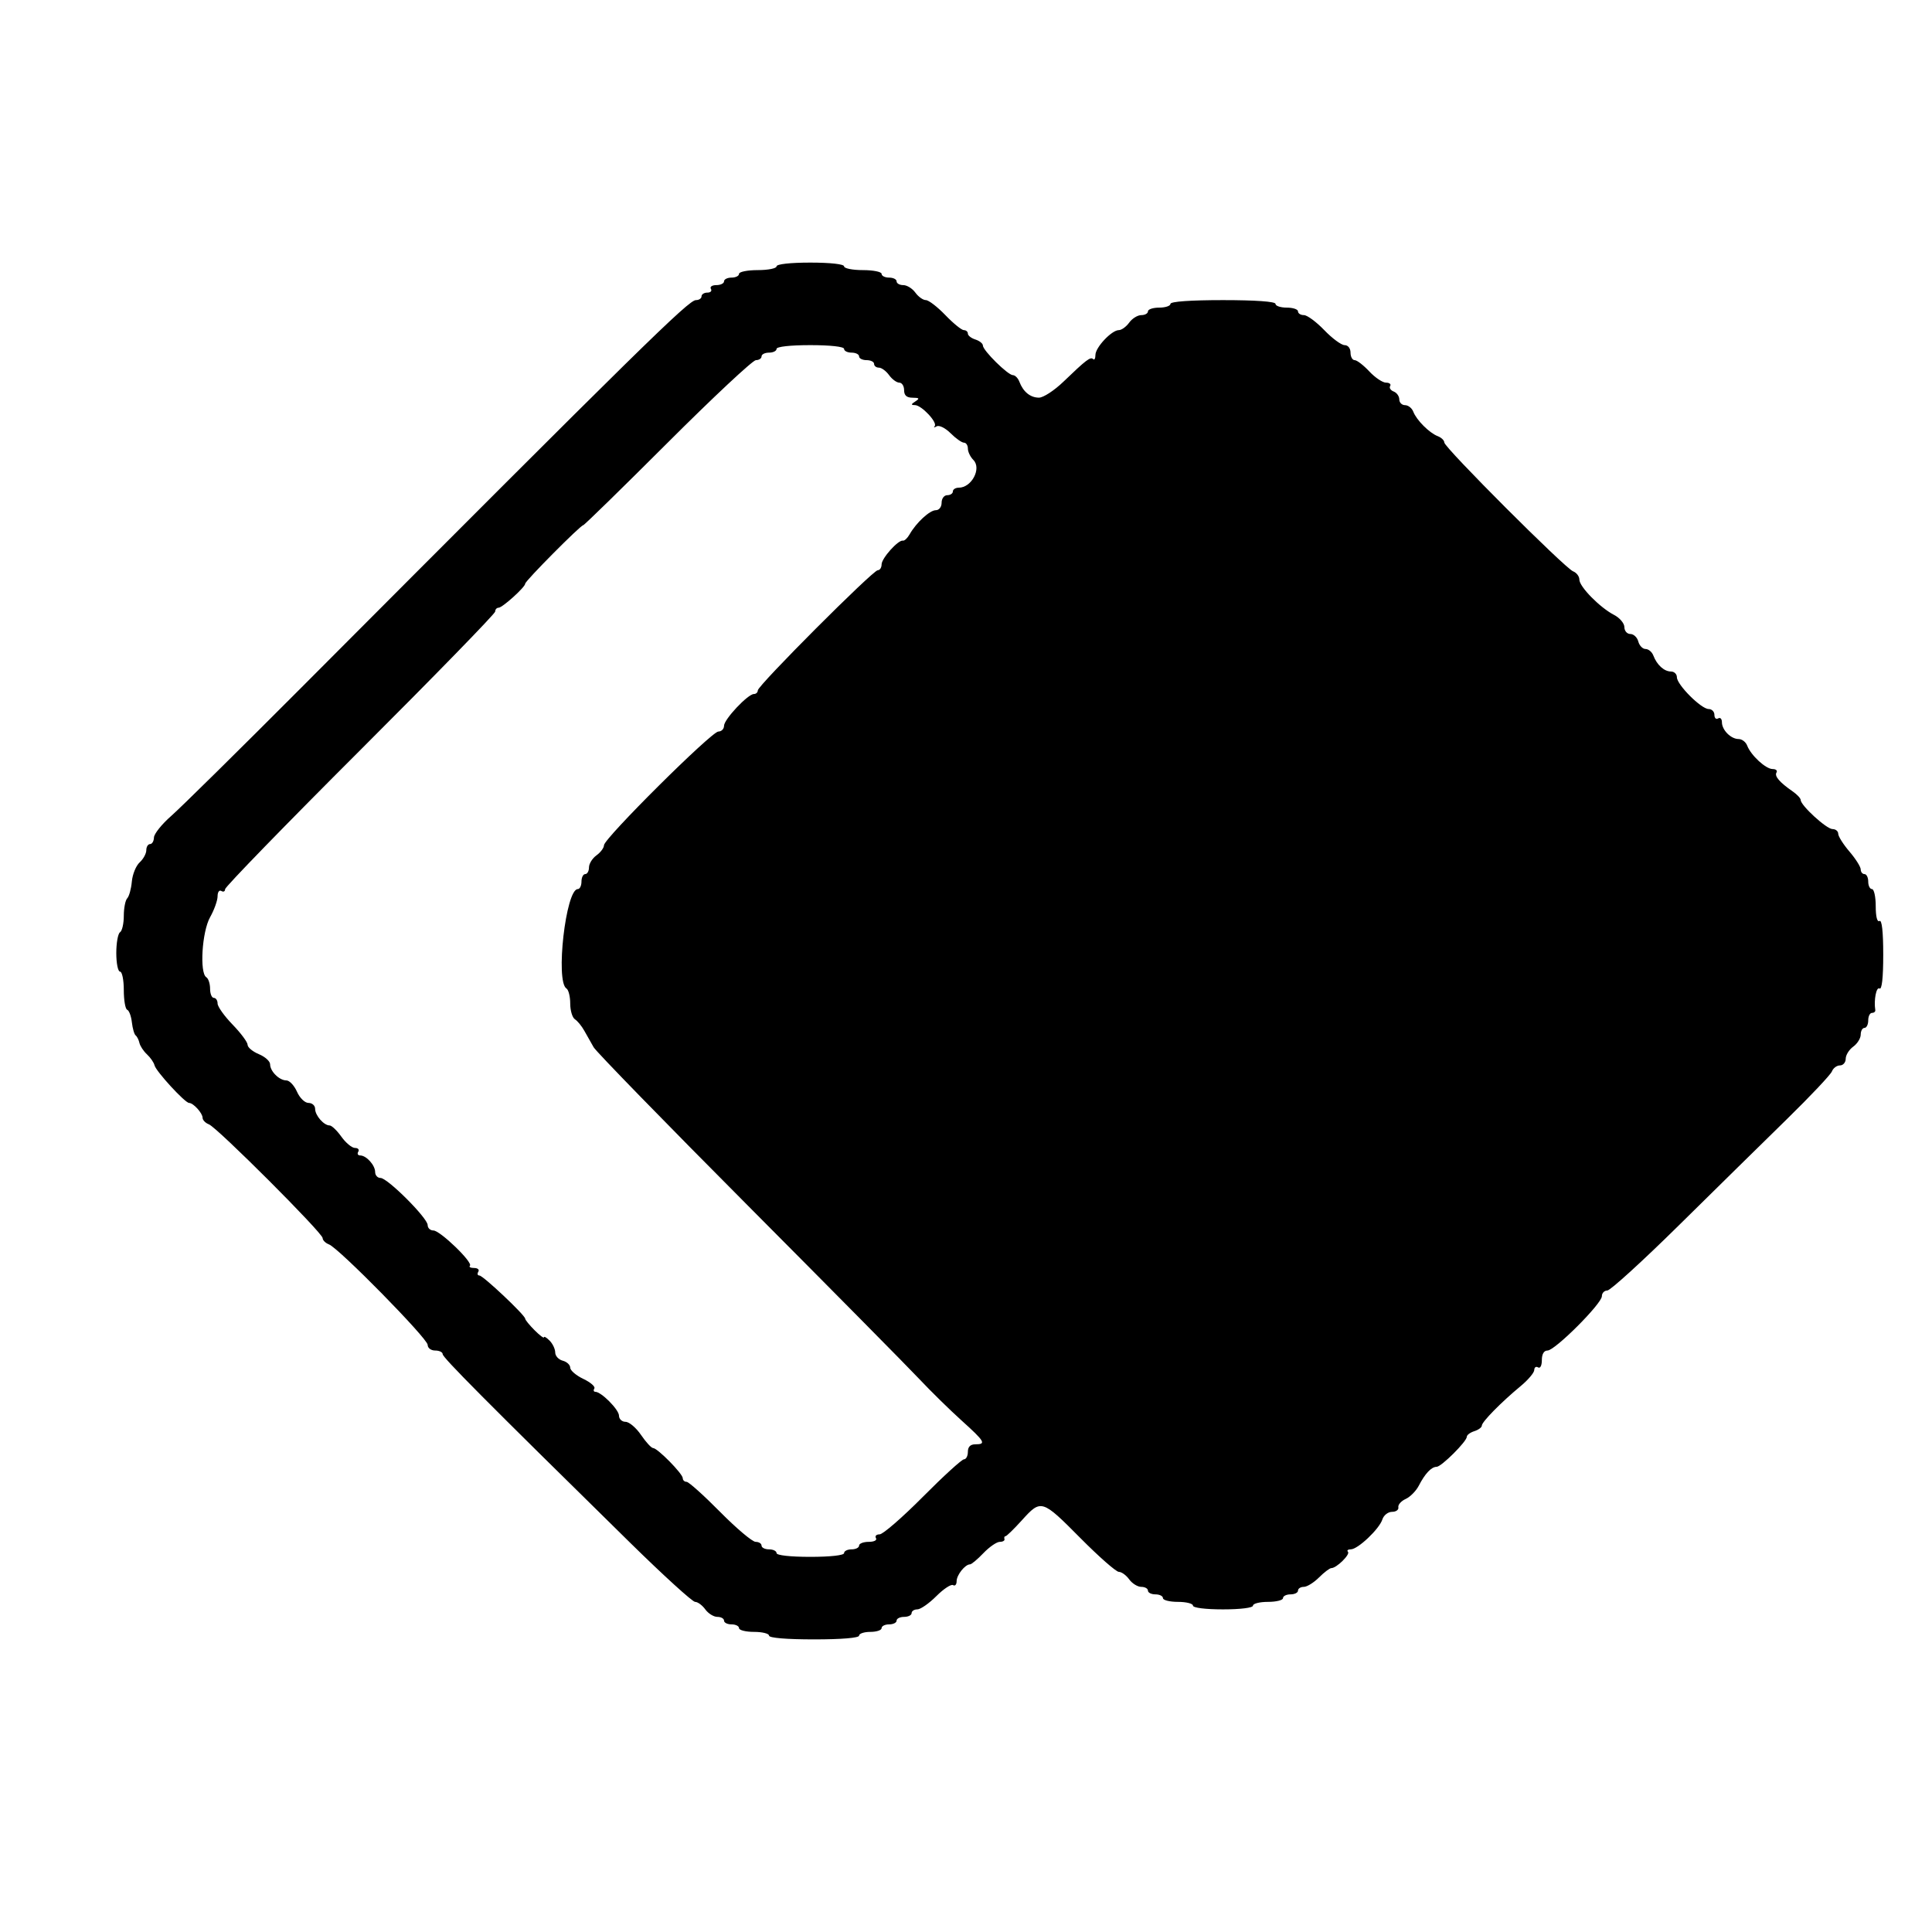
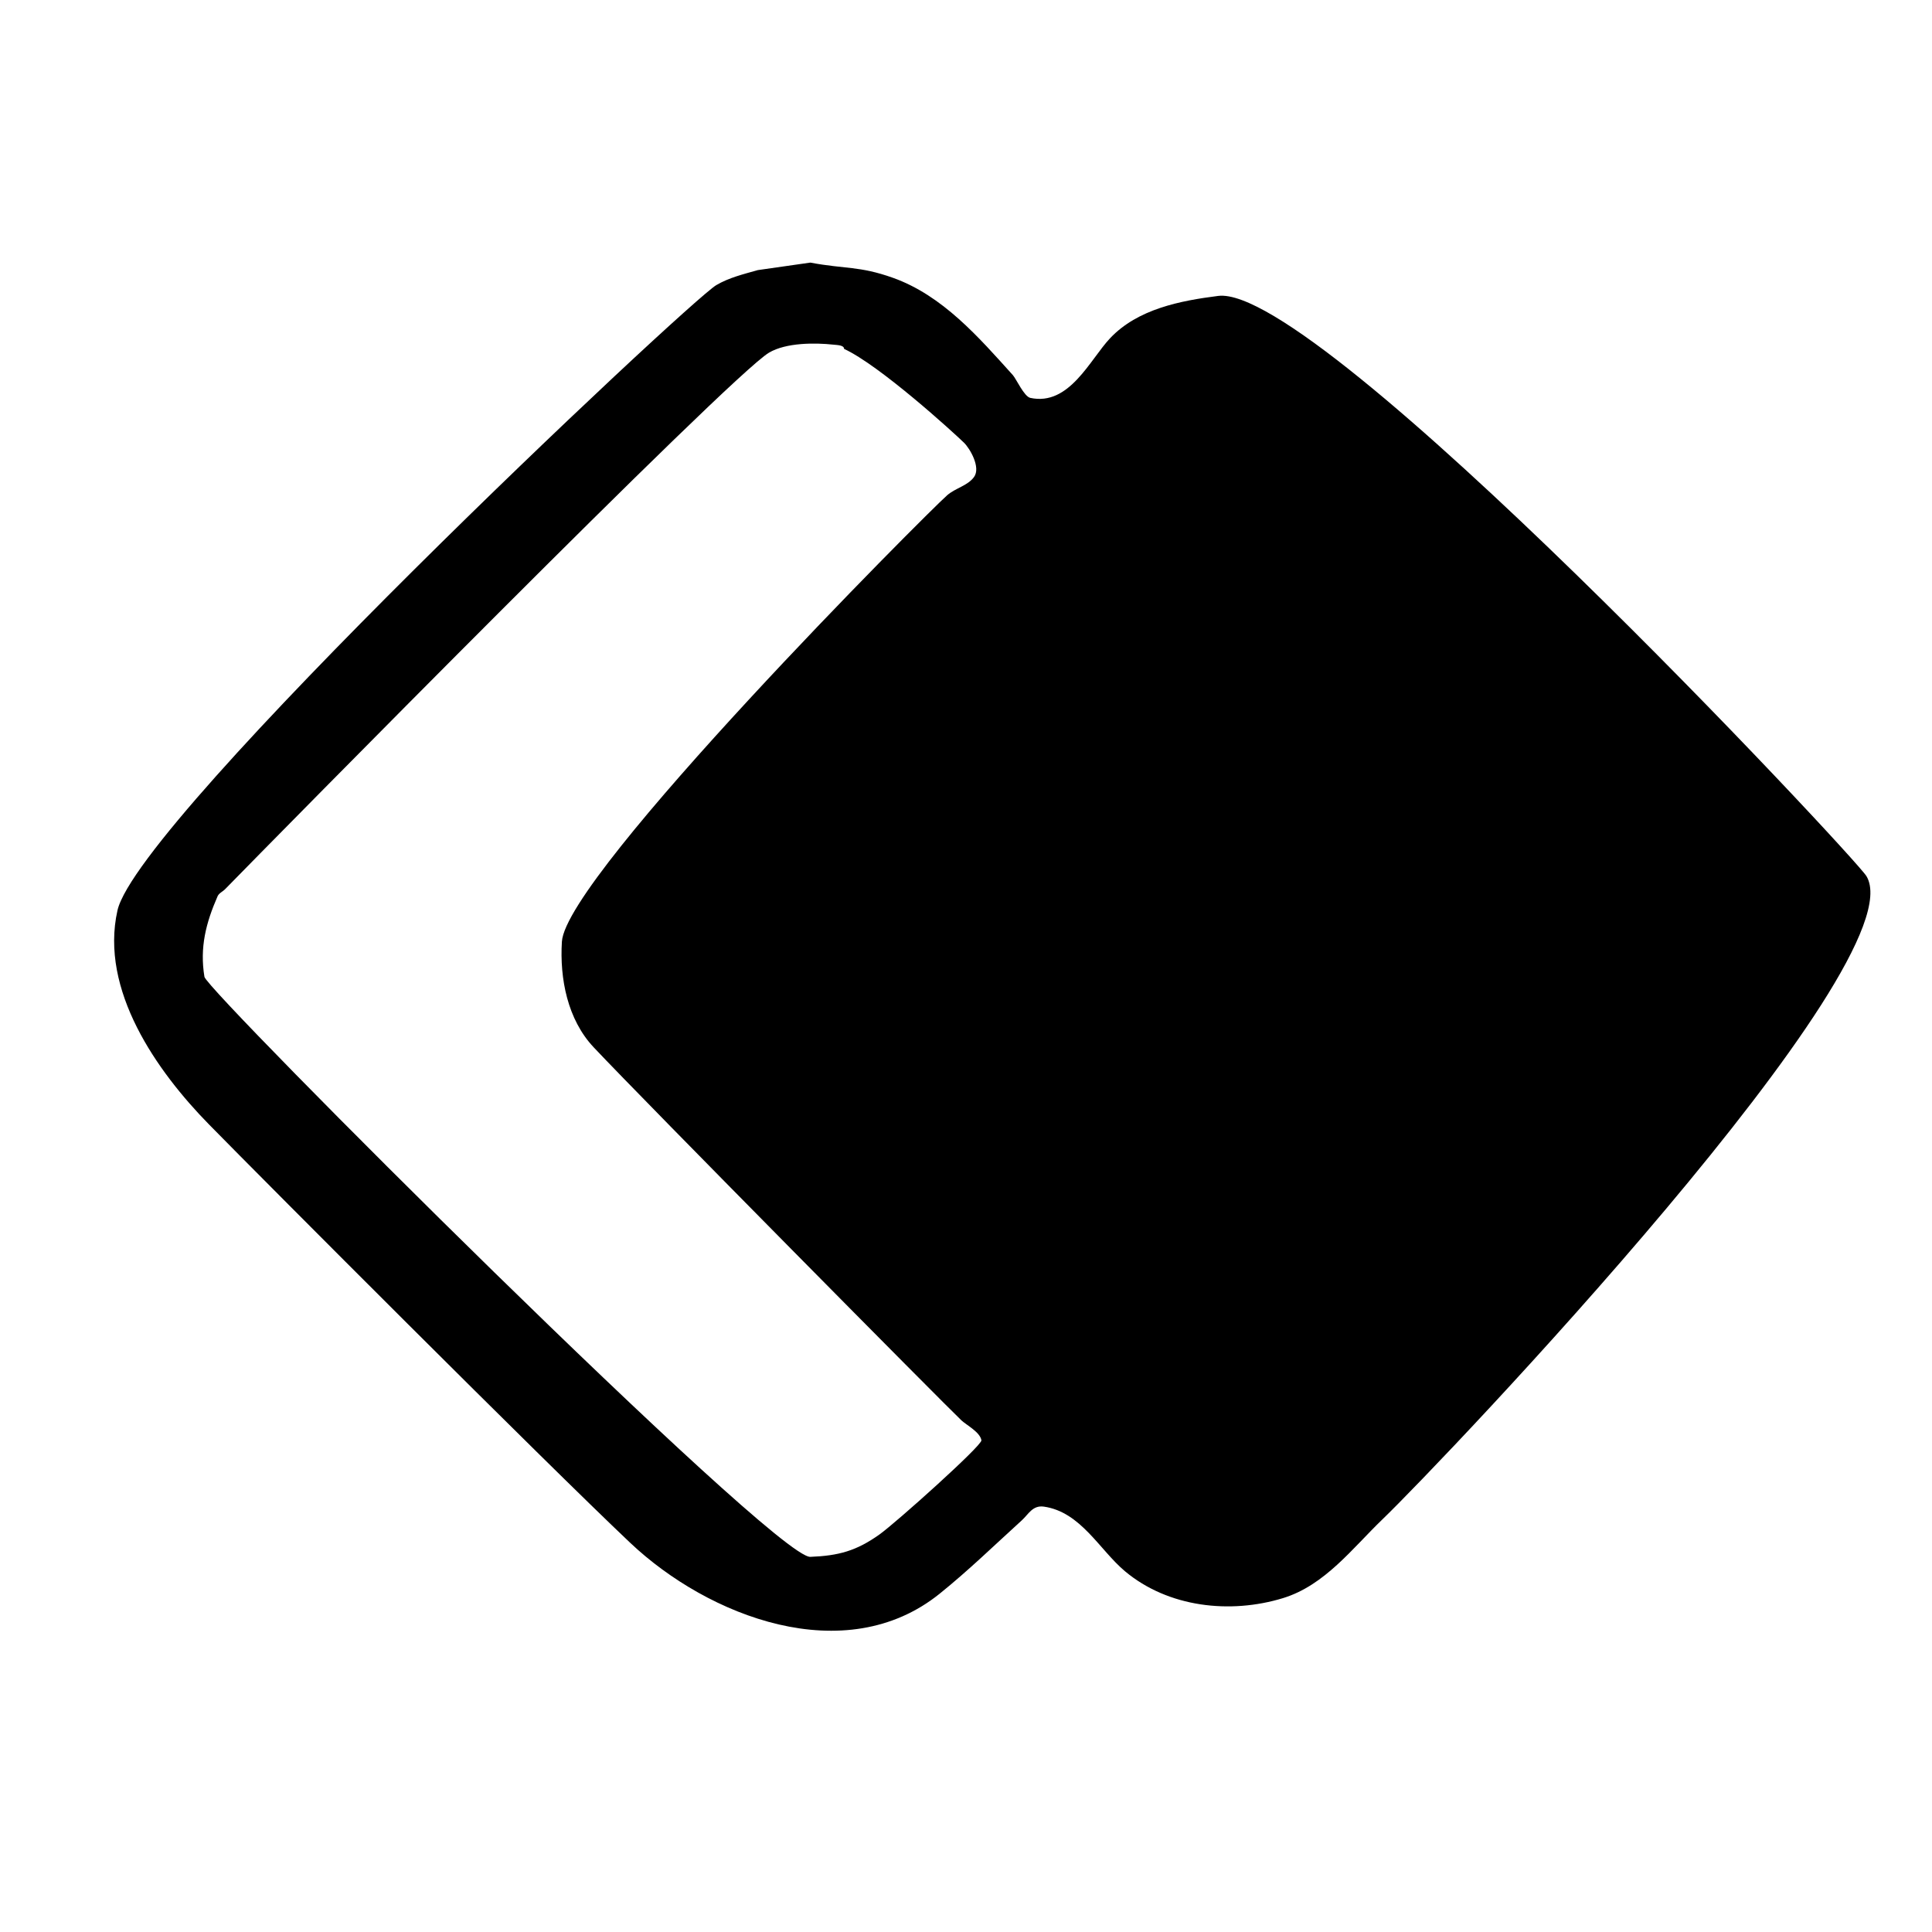
- <svg xmlns="http://www.w3.org/2000/svg" id="svg" version="1.1" width="515" height="515" style="display: block;">
+ <svg xmlns="http://www.w3.org/2000/svg" width="100%" height="100%" viewBox="0 0 515 515" version="1.1" xml:space="preserve" style="fill-rule:evenodd;clip-rule:evenodd;stroke-linejoin:round;stroke-miterlimit:2;">
  <g id="svgg">
-     <path id="path0" d="M207.000 71.000 C 207.000 71.550,204.750 72.000,202.000 72.000 C 199.250 72.000,197.000 72.450,197.000 73.000 C 197.000 73.550,196.100 74.000,195.000 74.000 C 193.900 74.000,193.000 74.450,193.000 75.000 C 193.000 75.550,192.073 76.000,190.941 76.000 C 189.809 76.000,189.160 76.450,189.500 77.000 C 189.840 77.550,189.416 78.000,188.559 78.000 C 187.702 78.000,187.000 78.450,187.000 79.000 C 187.000 79.550,186.328 80.000,185.507 80.000 C 183.563 80.000,171.378 91.965,80.353 183.263 C 63.772 199.893,48.151 215.300,45.639 217.500 C 43.127 219.700,41.056 222.287,41.036 223.250 C 41.016 224.213,40.550 225.000,40.000 225.000 C 39.450 225.000,39.000 225.735,39.000 226.633 C 39.000 227.531,38.202 228.993,37.226 229.883 C 36.250 230.772,35.313 233.075,35.142 235.000 C 34.971 236.925,34.419 238.928,33.916 239.450 C 33.412 239.972,33.000 242.083,33.000 244.141 C 33.000 246.199,32.550 248.160,32.000 248.500 C 31.450 248.840,31.000 251.341,31.000 254.059 C 31.000 256.777,31.450 259.000,32.000 259.000 C 32.550 259.000,33.000 261.213,33.000 263.917 C 33.000 266.621,33.407 268.983,33.905 269.167 C 34.403 269.350,34.964 270.850,35.152 272.500 C 35.339 274.150,35.796 275.729,36.166 276.009 C 36.537 276.290,36.988 277.190,37.170 278.009 C 37.351 278.829,38.259 280.203,39.188 281.063 C 40.116 281.923,41.016 283.232,41.188 283.971 C 41.555 285.552,49.315 294.000,50.400 294.000 C 51.532 294.000,54.000 296.715,54.000 297.960 C 54.000 298.567,54.759 299.354,55.687 299.710 C 57.889 300.555,86.000 328.666,86.000 330.023 C 86.000 330.595,86.760 331.355,87.690 331.711 C 90.346 332.730,114.000 356.806,114.000 358.490 C 114.000 359.333,114.883 360.000,116.000 360.000 C 117.100 360.000,118.000 360.435,118.000 360.966 C 118.000 361.870,129.313 373.251,167.985 411.250 C 176.801 419.913,184.586 427.000,185.286 427.000 C 185.986 427.000,187.207 427.900,188.000 429.000 C 188.793 430.100,190.242 431.000,191.221 431.000 C 192.199 431.000,193.000 431.450,193.000 432.000 C 193.000 432.550,193.900 433.000,195.000 433.000 C 196.100 433.000,197.000 433.450,197.000 434.000 C 197.000 434.550,198.800 435.000,201.000 435.000 C 203.200 435.000,205.000 435.450,205.000 436.000 C 205.000 436.611,209.667 437.000,217.000 437.000 C 224.333 437.000,229.000 436.611,229.000 436.000 C 229.000 435.450,230.350 435.000,232.000 435.000 C 233.650 435.000,235.000 434.550,235.000 434.000 C 235.000 433.450,235.900 433.000,237.000 433.000 C 238.100 433.000,239.000 432.550,239.000 432.000 C 239.000 431.450,239.900 431.000,241.000 431.000 C 242.100 431.000,243.000 430.550,243.000 430.000 C 243.000 429.450,243.690 429.000,244.533 429.000 C 245.377 429.000,247.652 427.414,249.590 425.476 C 251.528 423.538,253.538 422.215,254.057 422.535 C 254.576 422.856,255.000 422.384,255.000 421.488 C 255.000 419.838,257.258 417.000,258.570 417.000 C 258.963 417.000,260.574 415.650,262.150 414.000 C 263.727 412.350,265.688 411.000,266.509 411.000 C 267.329 411.000,267.887 410.663,267.750 410.250 C 267.612 409.838,267.737 409.500,268.027 409.500 C 268.316 409.500,270.281 407.587,272.393 405.250 C 277.518 399.577,277.731 399.642,288.000 410.000 C 292.908 414.950,297.516 419.000,298.241 419.000 C 298.966 419.000,300.207 419.900,301.000 421.000 C 301.793 422.100,303.242 423.000,304.221 423.000 C 305.199 423.000,306.000 423.450,306.000 424.000 C 306.000 424.550,306.900 425.000,308.000 425.000 C 309.100 425.000,310.000 425.450,310.000 426.000 C 310.000 426.550,311.800 427.000,314.000 427.000 C 316.200 427.000,318.000 427.450,318.000 428.000 C 318.000 428.583,321.333 429.000,326.000 429.000 C 330.667 429.000,334.000 428.583,334.000 428.000 C 334.000 427.450,335.800 427.000,338.000 427.000 C 340.200 427.000,342.000 426.550,342.000 426.000 C 342.000 425.450,342.900 425.000,344.000 425.000 C 345.100 425.000,346.000 424.550,346.000 424.000 C 346.000 423.450,346.695 423.000,347.545 423.000 C 348.395 423.000,350.216 421.875,351.591 420.500 C 352.966 419.125,354.452 418.000,354.892 418.000 C 356.269 418.000,359.998 414.331,359.315 413.648 C 358.958 413.292,359.304 412.998,360.083 412.995 C 361.965 412.989,367.687 407.562,368.494 405.017 C 368.847 403.908,370.004 403.000,371.067 403.000 C 372.130 403.000,372.887 402.454,372.750 401.787 C 372.612 401.119,373.488 400.123,374.695 399.573 C 375.903 399.023,377.478 397.431,378.195 396.036 C 379.857 392.807,381.561 391.000,382.946 391.000 C 384.209 391.000,391.000 384.239,391.000 382.982 C 391.000 382.516,391.900 381.849,393.000 381.500 C 394.100 381.151,395.000 380.484,395.000 380.018 C 395.000 379.030,400.143 373.794,405.332 369.500 C 407.326 367.850,408.967 365.911,408.978 365.191 C 408.990 364.471,409.450 364.160,410.000 364.500 C 410.567 364.851,411.000 364.010,411.000 362.559 C 411.000 360.937,411.556 360.000,412.519 360.000 C 414.496 360.000,427.000 347.496,427.000 345.519 C 427.000 344.683,427.654 344.000,428.453 344.000 C 429.252 344.000,437.777 336.238,447.397 326.750 C 457.017 317.262,470.025 304.477,476.304 298.337 C 482.582 292.197,487.993 286.459,488.328 285.587 C 488.663 284.714,489.626 284.000,490.469 284.000 C 491.311 284.000,492.000 283.199,492.000 282.221 C 492.000 281.242,492.900 279.793,494.000 279.000 C 495.100 278.207,496.000 276.758,496.000 275.779 C 496.000 274.801,496.450 274.000,497.000 274.000 C 497.550 274.000,498.000 273.100,498.000 272.000 C 498.000 270.900,498.450 270.000,499.000 270.000 C 499.550 270.000,499.947 269.662,499.882 269.250 C 499.458 266.570,500.157 262.979,501.000 263.500 C 501.640 263.896,502.000 260.657,502.000 254.500 C 502.000 248.343,501.640 245.104,501.000 245.500 C 500.389 245.878,500.000 244.344,500.000 241.559 C 500.000 239.052,499.550 237.000,499.000 237.000 C 498.450 237.000,498.000 236.100,498.000 235.000 C 498.000 233.900,497.550 233.000,497.000 233.000 C 496.450 233.000,495.999 232.438,495.998 231.750 C 495.996 231.063,494.647 228.925,493.000 227.000 C 491.353 225.075,490.004 222.938,490.002 222.250 C 490.001 221.563,489.310 221.000,488.467 221.000 C 486.886 221.000,480.000 214.700,480.000 213.254 C 480.000 212.807,479.045 211.780,477.877 210.971 C 474.359 208.532,472.951 206.889,473.550 205.919 C 473.862 205.414,473.396 205.000,472.514 205.000 C 470.686 205.000,466.734 201.356,465.733 198.747 C 465.365 197.786,464.342 197.000,463.460 197.000 C 461.388 197.000,459.000 194.597,459.000 192.512 C 459.000 191.616,458.550 191.160,458.000 191.500 C 457.450 191.840,457.000 191.416,457.000 190.559 C 457.000 189.702,456.310 189.000,455.467 189.000 C 453.476 189.000,447.000 182.524,447.000 180.533 C 447.000 179.690,446.293 179.000,445.429 179.000 C 443.607 179.000,441.673 177.252,440.725 174.750 C 440.361 173.787,439.426 173.000,438.648 173.000 C 437.870 173.000,436.998 172.100,436.710 171.000 C 436.423 169.900,435.470 169.000,434.594 169.000 C 433.716 169.000,433.000 168.178,433.000 167.169 C 433.000 166.162,431.766 164.699,430.257 163.919 C 426.470 161.959,421.000 156.395,421.000 154.502 C 421.000 153.641,420.249 152.649,419.330 152.296 C 417.162 151.464,385.000 119.293,385.000 117.956 C 385.000 117.396,384.214 116.635,383.253 116.267 C 381.008 115.405,377.595 111.992,376.733 109.747 C 376.365 108.786,375.374 108.000,374.531 108.000 C 373.689 108.000,373.000 107.311,373.000 106.469 C 373.000 105.626,372.328 104.679,371.506 104.364 C 370.684 104.048,370.260 103.388,370.565 102.895 C 370.869 102.403,370.372 102.000,369.460 102.000 C 368.548 102.000,366.541 100.650,365.000 99.000 C 363.459 97.350,361.703 96.000,361.099 96.000 C 360.494 96.000,360.000 95.100,360.000 94.000 C 360.000 92.845,359.333 92.000,358.422 92.000 C 357.553 92.000,355.114 90.200,353.000 88.000 C 350.886 85.800,348.447 84.000,347.578 84.000 C 346.710 84.000,346.000 83.550,346.000 83.000 C 346.000 82.450,344.650 82.000,343.000 82.000 C 341.350 82.000,340.000 81.550,340.000 81.000 C 340.000 80.381,334.667 80.000,326.000 80.000 C 317.333 80.000,312.000 80.381,312.000 81.000 C 312.000 81.550,310.650 82.000,309.000 82.000 C 307.350 82.000,306.000 82.450,306.000 83.000 C 306.000 83.550,305.199 84.000,304.221 84.000 C 303.242 84.000,301.793 84.900,301.000 86.000 C 300.207 87.100,298.962 88.000,298.234 88.000 C 296.331 88.000,292.000 92.600,292.000 94.621 C 292.000 95.563,291.727 96.060,291.393 95.727 C 290.694 95.027,289.550 95.896,283.468 101.750 C 281.040 104.088,278.109 106.000,276.955 106.000 C 274.652 106.000,272.749 104.453,271.725 101.750 C 271.361 100.787,270.584 100.000,269.998 100.000 C 268.669 100.000,262.000 93.413,262.000 92.101 C 262.000 91.569,261.100 90.849,260.000 90.500 C 258.900 90.151,258.000 89.446,258.000 88.933 C 258.000 88.420,257.515 88.000,256.922 88.000 C 256.328 88.000,254.114 86.200,252.000 84.000 C 249.886 81.800,247.546 80.000,246.799 80.000 C 246.052 80.000,244.793 79.100,244.000 78.000 C 243.207 76.900,241.758 76.000,240.779 76.000 C 239.801 76.000,239.000 75.550,239.000 75.000 C 239.000 74.450,238.100 74.000,237.000 74.000 C 235.900 74.000,235.000 73.550,235.000 73.000 C 235.000 72.450,232.750 72.000,230.000 72.000 C 227.250 72.000,225.000 71.550,225.000 71.000 C 225.000 70.407,221.333 70.000,216.000 70.000 C 210.667 70.000,207.000 70.407,207.000 71.000 M225.000 93.000 C 225.000 93.550,225.900 94.000,227.000 94.000 C 228.100 94.000,229.000 94.450,229.000 95.000 C 229.000 95.550,229.900 96.000,231.000 96.000 C 232.100 96.000,233.000 96.450,233.000 97.000 C 233.000 97.550,233.576 98.000,234.279 98.000 C 234.983 98.000,236.207 98.900,237.000 100.000 C 237.793 101.100,239.017 102.000,239.721 102.000 C 240.424 102.000,241.000 102.900,241.000 104.000 C 241.000 105.403,241.672 106.005,243.250 106.015 C 245.069 106.028,245.213 106.216,244.000 107.000 C 242.805 107.772,242.782 107.972,243.885 107.985 C 245.655 108.004,250.000 112.642,249.145 113.599 C 248.790 113.996,249.033 114.015,249.685 113.641 C 250.337 113.268,252.004 114.095,253.390 115.481 C 254.775 116.866,256.380 118.000,256.955 118.000 C 257.530 118.000,258.000 118.707,258.000 119.571 C 258.000 120.436,258.656 121.799,259.458 122.600 C 261.709 124.852,259.005 130.000,255.571 130.000 C 254.707 130.000,254.000 130.450,254.000 131.000 C 254.000 131.550,253.325 132.000,252.500 132.000 C 251.667 132.000,251.000 132.889,251.000 134.000 C 251.000 135.137,250.333 136.000,249.455 136.000 C 247.838 136.000,244.237 139.319,242.464 142.444 C 241.894 143.448,241.096 144.199,240.691 144.112 C 239.453 143.847,235.000 148.810,235.000 150.455 C 235.000 151.305,234.542 152.000,233.981 152.000 C 232.686 152.000,202.000 182.738,202.000 184.035 C 202.000 184.566,201.535 185.000,200.967 185.000 C 199.355 185.000,193.000 191.754,193.000 193.467 C 193.000 194.310,192.320 195.000,191.488 195.000 C 189.680 195.000,161.000 223.511,161.000 225.308 C 161.000 225.996,160.100 227.207,159.000 228.000 C 157.900 228.793,157.000 230.242,157.000 231.221 C 157.000 232.199,156.550 233.000,156.000 233.000 C 155.450 233.000,155.000 233.900,155.000 235.000 C 155.000 236.100,154.556 237.000,154.013 237.000 C 150.817 237.000,148.014 261.654,151.000 263.500 C 151.550 263.840,152.000 265.644,152.000 267.509 C 152.000 269.375,152.563 271.260,153.250 271.700 C 153.938 272.140,155.063 273.512,155.750 274.750 C 156.437 275.987,157.562 277.975,158.250 279.168 C 158.938 280.360,177.500 299.417,199.500 321.516 C 221.500 343.616,241.998 364.353,245.051 367.599 C 248.104 370.844,253.166 375.812,256.301 378.638 C 262.548 384.270,262.972 385.000,260.000 385.000 C 258.667 385.000,258.000 385.667,258.000 387.000 C 258.000 388.100,257.534 389.000,256.965 389.000 C 256.396 389.000,251.462 393.500,246.000 399.000 C 240.538 404.500,235.352 409.000,234.476 409.000 C 233.599 409.000,233.160 409.450,233.500 410.000 C 233.851 410.567,233.010 411.000,231.559 411.000 C 230.152 411.000,229.000 411.450,229.000 412.000 C 229.000 412.550,228.100 413.000,227.000 413.000 C 225.900 413.000,225.000 413.450,225.000 414.000 C 225.000 414.593,221.333 415.000,216.000 415.000 C 210.667 415.000,207.000 414.593,207.000 414.000 C 207.000 413.450,206.100 413.000,205.000 413.000 C 203.900 413.000,203.000 412.550,203.000 412.000 C 203.000 411.450,202.290 411.000,201.422 411.000 C 200.554 411.000,196.287 407.400,191.940 403.000 C 187.593 398.600,183.578 395.000,183.018 395.000 C 182.458 395.000,182.000 394.565,182.000 394.033 C 182.000 392.850,175.260 386.000,174.096 386.000 C 173.635 386.000,172.187 384.428,170.879 382.507 C 169.571 380.586,167.713 379.011,166.750 379.007 C 165.787 379.003,165.000 378.265,165.000 377.366 C 165.000 375.764,160.282 371.004,158.691 371.001 C 158.246 371.001,158.130 370.599,158.432 370.110 C 158.735 369.620,157.411 368.474,155.491 367.563 C 153.571 366.652,152.000 365.305,152.000 364.570 C 152.000 363.835,151.100 362.998,150.000 362.710 C 148.900 362.423,148.000 361.438,148.000 360.522 C 148.000 359.606,147.325 358.182,146.500 357.357 C 145.675 356.532,145.000 356.135,145.000 356.474 C 145.000 356.813,143.875 355.966,142.500 354.591 C 141.125 353.216,140.000 351.835,140.000 351.523 C 140.000 350.596,128.768 340.000,127.785 340.000 C 127.289 340.000,127.160 339.550,127.500 339.000 C 127.840 338.450,127.341 338.000,126.392 338.000 C 125.443 338.000,124.935 337.732,125.263 337.404 C 126.141 336.525,117.314 328.000,115.526 328.000 C 114.687 328.000,114.000 327.354,114.000 326.565 C 114.000 324.697,103.303 314.000,101.435 314.000 C 100.646 314.000,100.000 313.293,100.000 312.429 C 100.000 310.603,97.656 308.000,96.012 308.000 C 95.391 308.000,95.160 307.550,95.500 307.000 C 95.840 306.450,95.447 306.000,94.627 306.000 C 93.807 306.000,92.175 304.650,91.000 303.000 C 89.825 301.350,88.412 300.000,87.860 300.000 C 86.325 300.000,84.000 297.333,84.000 295.571 C 84.000 294.707,83.210 294.000,82.244 294.000 C 81.255 294.000,79.908 292.690,79.160 291.000 C 78.430 289.350,77.163 288.000,76.345 288.000 C 74.446 288.000,72.000 285.575,72.000 283.693 C 72.000 282.895,70.650 281.683,69.000 281.000 C 67.350 280.317,66.000 279.191,66.000 278.499 C 66.000 277.807,64.200 275.386,62.000 273.119 C 59.800 270.852,58.000 268.323,58.000 267.499 C 58.000 266.674,57.550 266.000,57.000 266.000 C 56.450 266.000,56.000 264.902,56.000 263.559 C 56.000 262.216,55.550 260.840,55.000 260.500 C 53.153 259.359,53.842 248.343,56.000 244.500 C 57.100 242.542,58.000 240.026,58.000 238.911 C 58.000 237.795,58.450 237.160,59.000 237.500 C 59.550 237.840,60.000 237.627,60.000 237.026 C 60.000 236.425,76.200 219.757,96.000 199.986 C 115.800 180.215,132.000 163.580,132.000 163.019 C 132.000 162.459,132.402 162.000,132.894 162.000 C 133.921 162.000,140.000 156.510,140.000 155.583 C 140.000 154.855,154.741 140.000,155.463 140.000 C 155.735 140.000,165.867 130.100,177.978 118.000 C 190.088 105.900,200.673 96.000,201.499 96.000 C 202.324 96.000,203.000 95.550,203.000 95.000 C 203.000 94.450,203.900 94.000,205.000 94.000 C 206.100 94.000,207.000 93.550,207.000 93.000 C 207.000 92.407,210.667 92.000,216.000 92.000 C 221.333 92.000,225.000 92.407,225.000 93.000 " stroke="none" fill="#000000" fill-rule="evenodd" />
+     <path id="path0" d="M202,72C198.23,73.074 194.317,74.008 190.941,76C183.529,80.374 36.801,218.292 31.315,242.677C26.538,263.913 41.805,285.549 55.687,299.71C70.752,315.077 145.285,389.787 167.985,411.25C188.771,430.904 225.256,445.109 250.465,424.831C258.1,418.689 265.14,411.839 272.393,405.25C274.151,403.653 275.253,401.181 278.268,401.613C288.108,403.025 293.102,413.167 299.887,418.844C311.422,428.495 327.947,430.3 342,426C353.136,422.593 360.539,412.671 368.494,405.017C384.633,389.49 511.325,256.55 497.532,233.555C494.487,228.479 351.566,75.473 324.72,78.881C314.634,80.161 303.29,82.355 295.923,90.144C290.549,95.826 285.054,108.303 274.643,106.062C272.991,105.706 270.863,100.958 269.998,100C260.915,89.933 251.272,78.773 238.02,74.052C229.018,70.845 225.27,71.749 216,70M225,93C234.491,97.37 254.062,115.187 256.955,118C258.544,119.544 261.494,124.589 259.646,127.145C257.959,129.478 254.67,130.107 252.5,132C247.226,136.6 150.873,233.169 149.78,251.011C149.176,260.877 151.27,271.746 158.25,279.168C171.75,293.523 252.462,375.051 256.301,378.638C257.599,379.851 261.265,381.76 261.608,383.931C261.824,385.301 238.855,405.87 234.476,409C228.292,413.42 223.524,414.704 216,415C206.374,415.379 55.125,264.197 54.496,260.388C53.205,252.562 54.892,246.019 58,238.911C58.367,238.072 59.36,237.682 60,237.026C72.027,224.706 194.574,100.162 205,94C209.534,91.32 217.255,91.332 222.188,91.875C223.191,91.985 225,91.99 225,93" />
  </g>
</svg>
